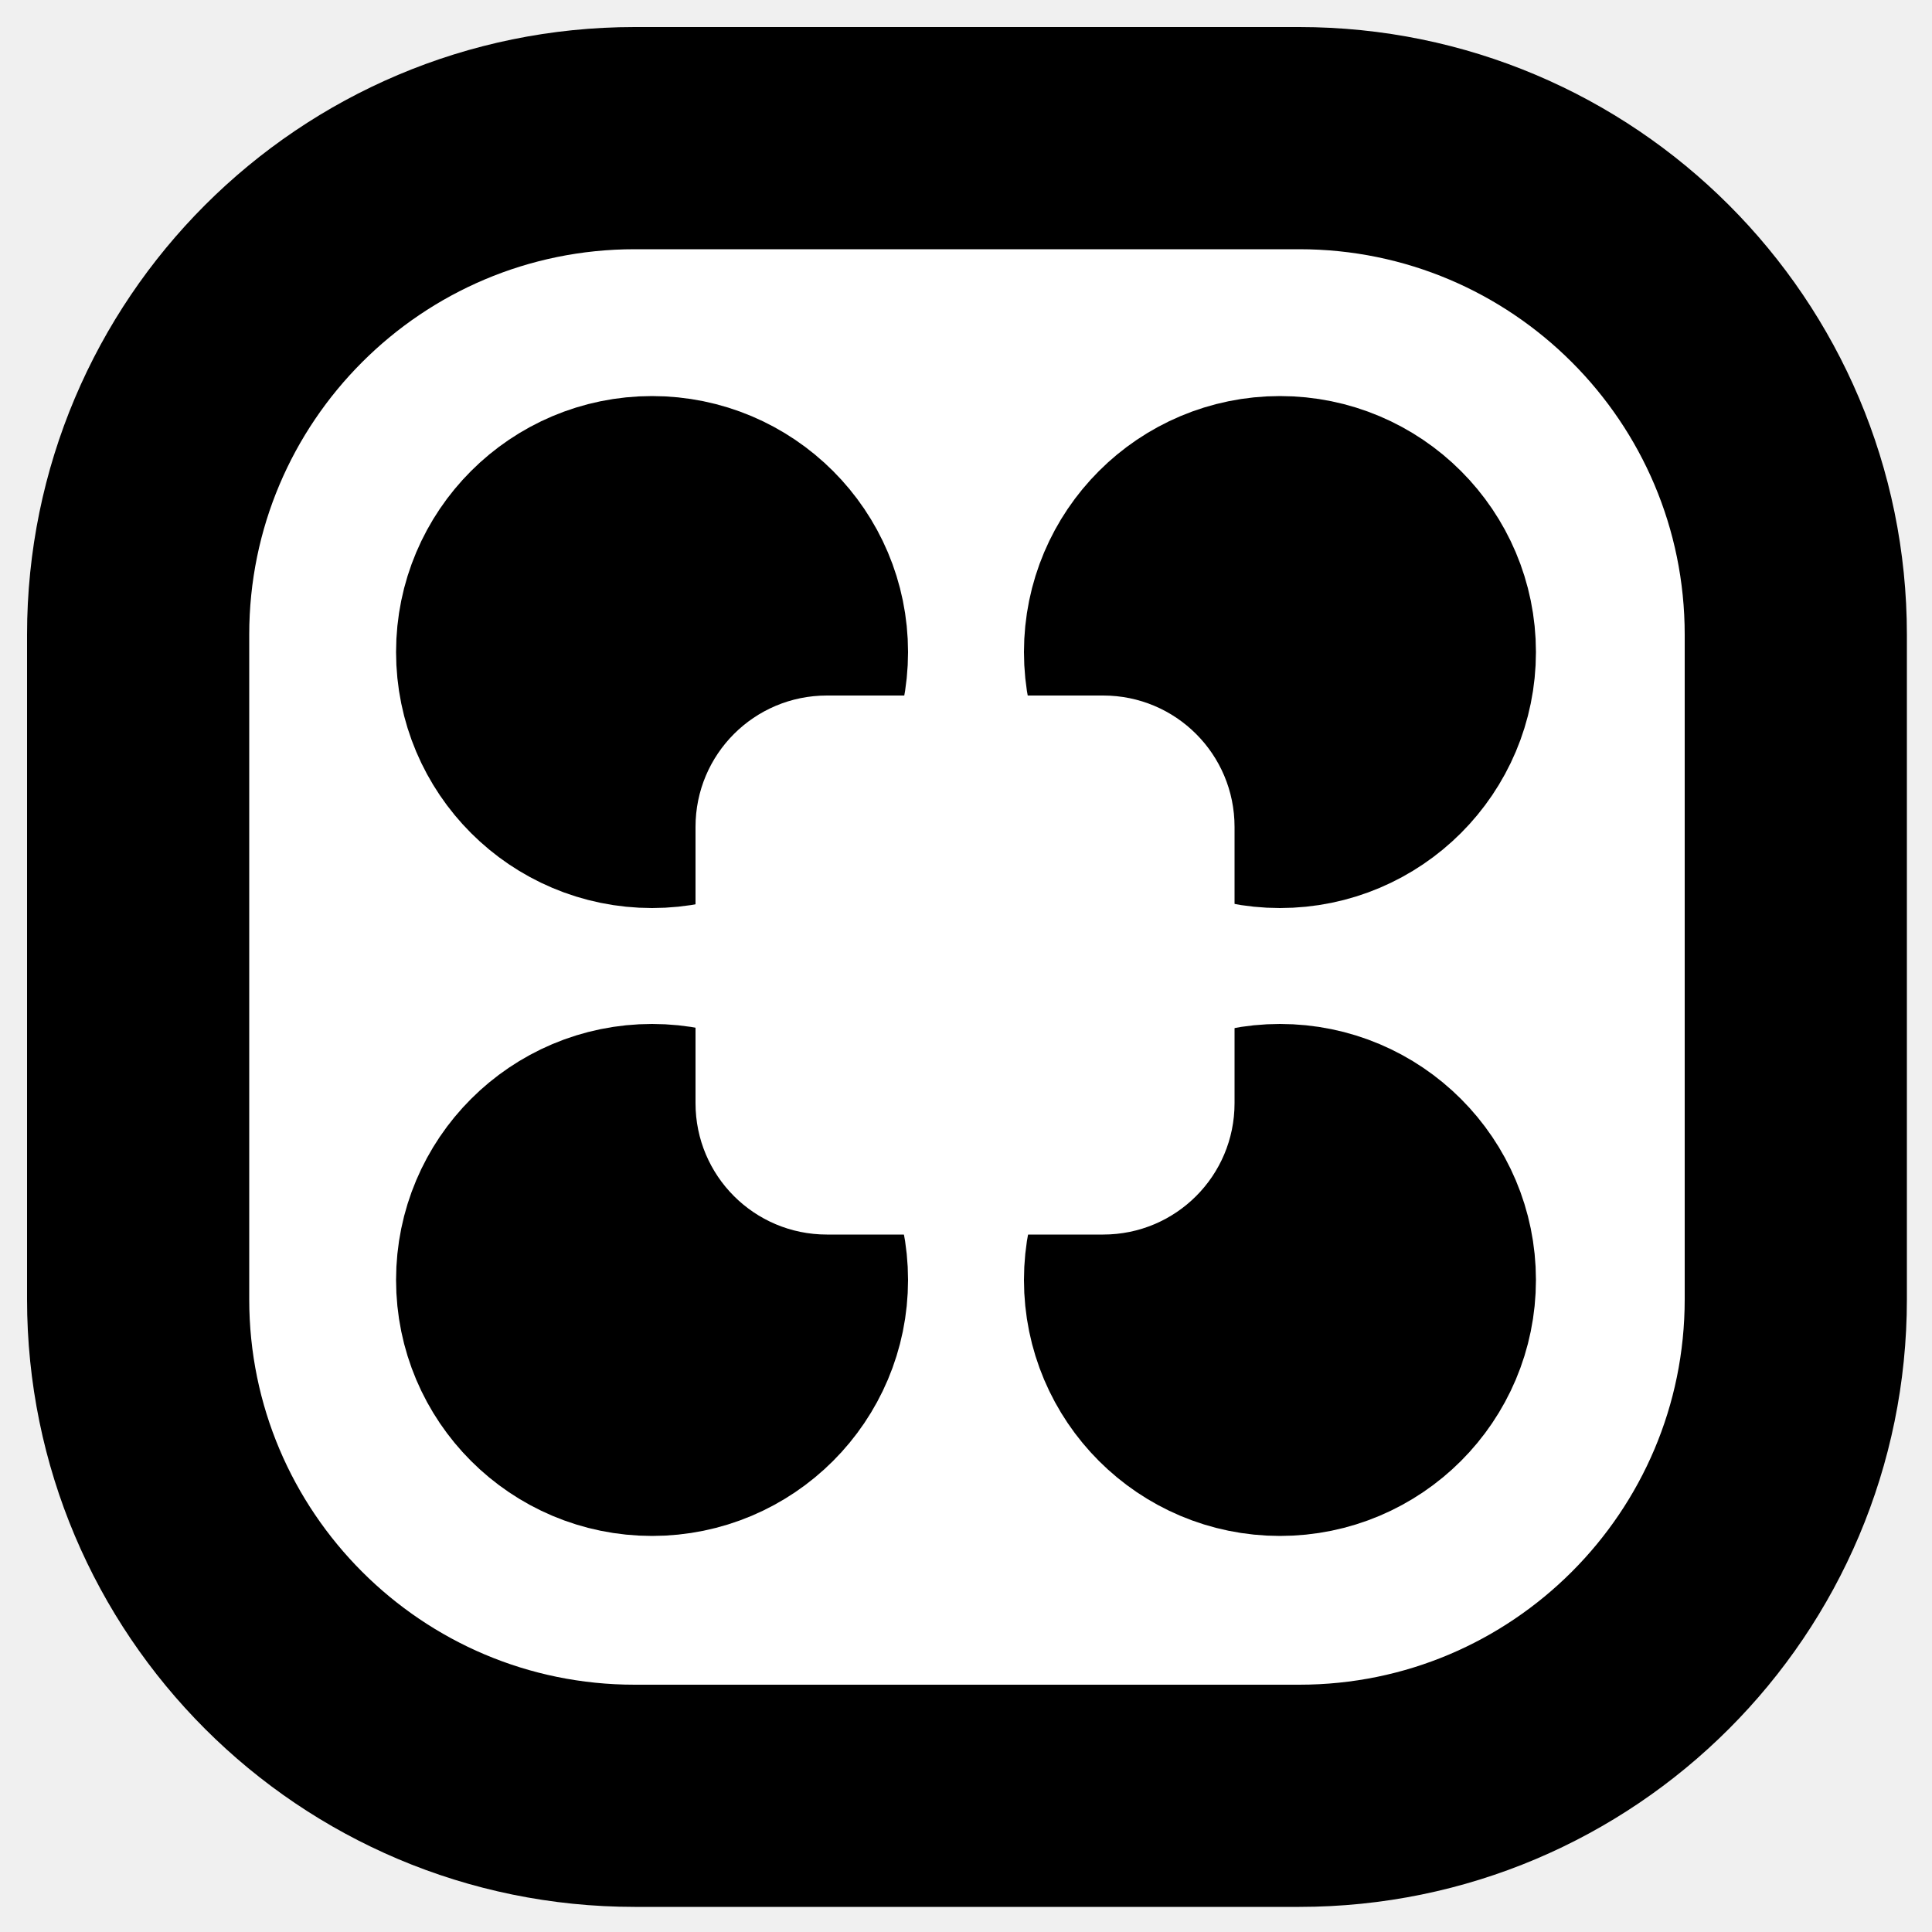
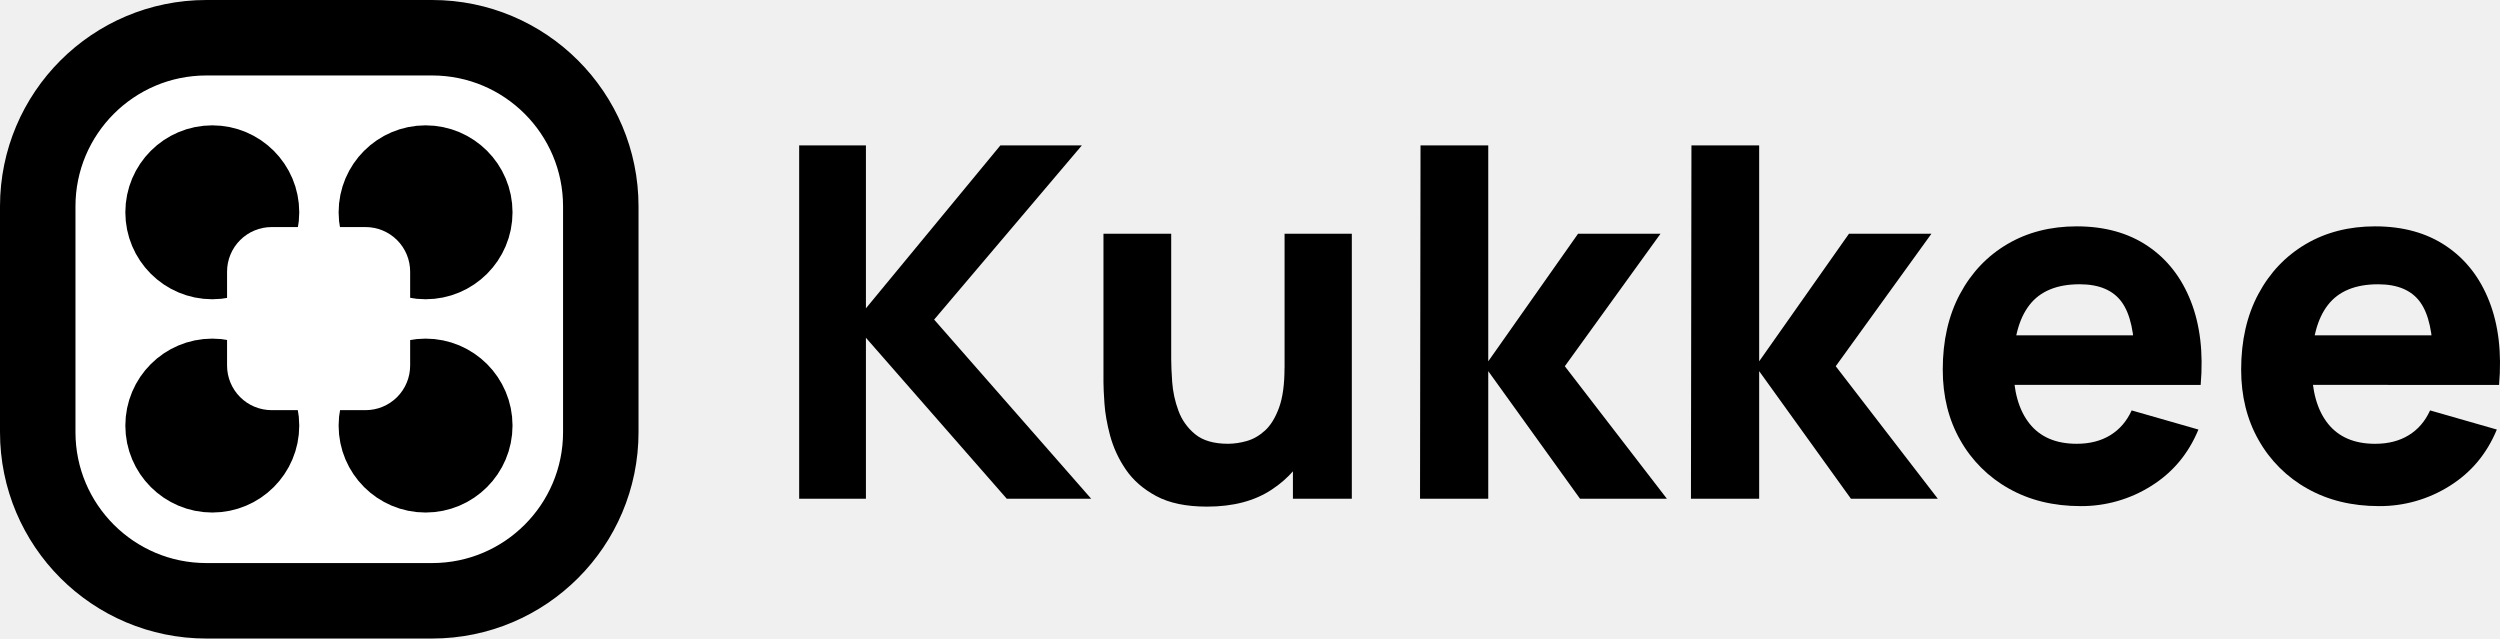
- <svg xmlns="http://www.w3.org/2000/svg" version="1.1" id="Layer_1" x="0px" y="0px" viewBox="0 0 1000 1000" style="enable-background:new 0 0 1000 1000;" xml:space="preserve">
-   <style type="text/css">
- 	.st0{fill:#FFFFFF;stroke:#000000;stroke-width:115;stroke-linecap:round;stroke-linejoin:round;stroke-miterlimit:10;}
- 	.st1{stroke:#000000;stroke-width:100;stroke-linecap:round;stroke-linejoin:round;stroke-miterlimit:10;}
- 	.st2{fill:#FFFFFF;}
- </style>
-   <path class="st0" d="M672.5,929.5h-344c-141.9,0-257-115.1-257-257v-344c0-141.9,115.1-257,257-257h344c141.9,0,257,115.1,257,257  v344C929.5,814.4,814.4,929.5,672.5,929.5z" />
-   <circle class="st1" cx="662.5" cy="337.5" r="82.5" />
-   <circle class="st1" cx="337.5" cy="662.5" r="82.5" />
-   <circle class="st1" cx="662.5" cy="662.5" r="82.5" />
-   <circle class="st1" cx="337.5" cy="337.5" r="82.5" />
-   <path class="st2" d="M571,639H428c-37.6,0-68-30.4-68-68V428c0-37.6,30.4-68,68-68h143c37.6,0,68,30.4,68,68v143  C639,608.6,608.6,639,571,639z" />
+ <svg xmlns="http://www.w3.org/2000/svg" id="Layer_1" data-name="Layer 1" viewBox="0 0 3809.55 973">
+   <path d="M672.5,929.5h-344c-141.9,0-257-115.1-257-257v-344c0-141.9,115.1-257,257-257h344c141.9,0,257,115.1,257,257v344C929.5,814.4,814.4,929.5,672.5,929.5Z" transform="translate(-14 -14)" style="fill:#fff;stroke:#000;stroke-linecap:round;stroke-linejoin:round;stroke-width:115px" />
+   <circle cx="648.5" cy="323.5" r="82.5" style="stroke:#000;stroke-linecap:round;stroke-linejoin:round;stroke-width:100px" />
+   <circle cx="323.5" cy="648.5" r="82.5" style="stroke:#000;stroke-linecap:round;stroke-linejoin:round;stroke-width:100px" />
+   <circle cx="648.5" cy="648.5" r="82.5" style="stroke:#000;stroke-linecap:round;stroke-linejoin:round;stroke-width:100px" />
+   <circle cx="323.5" cy="323.5" r="82.5" style="stroke:#000;stroke-linecap:round;stroke-linejoin:round;stroke-width:100px" />
+   <path d="M571,639H428a67.94,67.94,0,0,1-68-68V428a67.94,67.94,0,0,1,68-68H571a67.94,67.94,0,0,1,68,68V571A67.94,67.94,0,0,1,571,639Z" transform="translate(-14 -14)" style="fill:#fff" />
+   <g style="isolation:isolate">
+     <path d="M1231.79,774V235.52h101.72v248.3l204.92-248.3h124.15L1437.46,501l239.33,273H1548.15L1333.51,528.69V774Z" transform="translate(-14 -14)" />
+     <path d="M1853.3,786q-47.5,0-77.41-16.08t-46.56-40.76a169.55,169.55,0,0,1-23.74-51.42q-7.11-26.73-8.6-48.8t-1.5-32.16V370.14H1798.7V560.85q0,13.85,1.5,35.34a158.4,158.4,0,0,0,9.35,43.19,82.32,82.32,0,0,0,25.61,36.27q17.76,14.6,50.3,14.59a105.73,105.73,0,0,0,28-4.12q15-4.11,28-15.89t21.5-34.78q8.42-23,8.41-60.39l58.34,27.67a210.68,210.68,0,0,1-19.44,89.75,161,161,0,0,1-58.53,67.68Q1912.76,786,1853.3,786Zm130.88-12V640.13h-12.72v-270h102.47V774Z" transform="translate(-14 -14)" />
+     <path d="M2177.87,774l.75-538.48h103.21V564.59L2418.7,370.14h125.64L2398.5,572.07,2554.06,774H2421.69L2281.83,579.55V774Z" transform="translate(-14 -14)" />
+     <path d="M2590.7,774l.75-538.48h103.21V564.59l136.86-194.45h125.65L2811.33,572.07,2966.89,774H2834.51L2694.66,579.55V774Z" transform="translate(-14 -14)" />
+     <path d="M3184.52,785.22q-62.07,0-109.38-26.74a192.75,192.75,0,0,1-74-73.67q-26.74-46.92-26.74-107.51,0-66.18,26.18-115.17t72.17-76.1q46-27.11,105.83-27.11,63.57,0,108.07,29.91T3352.42,473q21.32,54.22,15,127.52H3266.79v-37.4q0-61.69-19.63-88.81T3183,447.17q-52,0-76.48,31.6t-24.49,93.3q0,56.46,24.49,87.32t72,30.85q29.91,0,51.23-13.09t32.53-37.77L3364,668.55q-22.82,55.35-72,86A199.31,199.31,0,0,1,3184.52,785.22ZM3050.65,600.49V525H3318.4v75.54Z" transform="translate(-14 -14)" />
+     <path d="M3639.23,785.22q-62.07,0-109.38-26.74a192.75,192.75,0,0,1-74-73.67q-26.74-46.92-26.74-107.51,0-66.18,26.18-115.17t72.17-76.1q46-27.11,105.83-27.11,63.57,0,108.07,29.91T3807.13,473q21.32,54.22,15,127.52H3721.5v-37.4q0-61.69-19.63-88.81t-64.13-27.11q-52,0-76.48,31.6t-24.49,93.3q0,56.46,24.49,87.32t72,30.85q29.91,0,51.23-13.09T3717,639.38l101.72,29.17q-22.82,55.35-72,86A199.31,199.31,0,0,1,3639.23,785.22ZM3505.36,600.49V525h267.75v75.54Z" transform="translate(-14 -14)" />
+   </g>
</svg>
